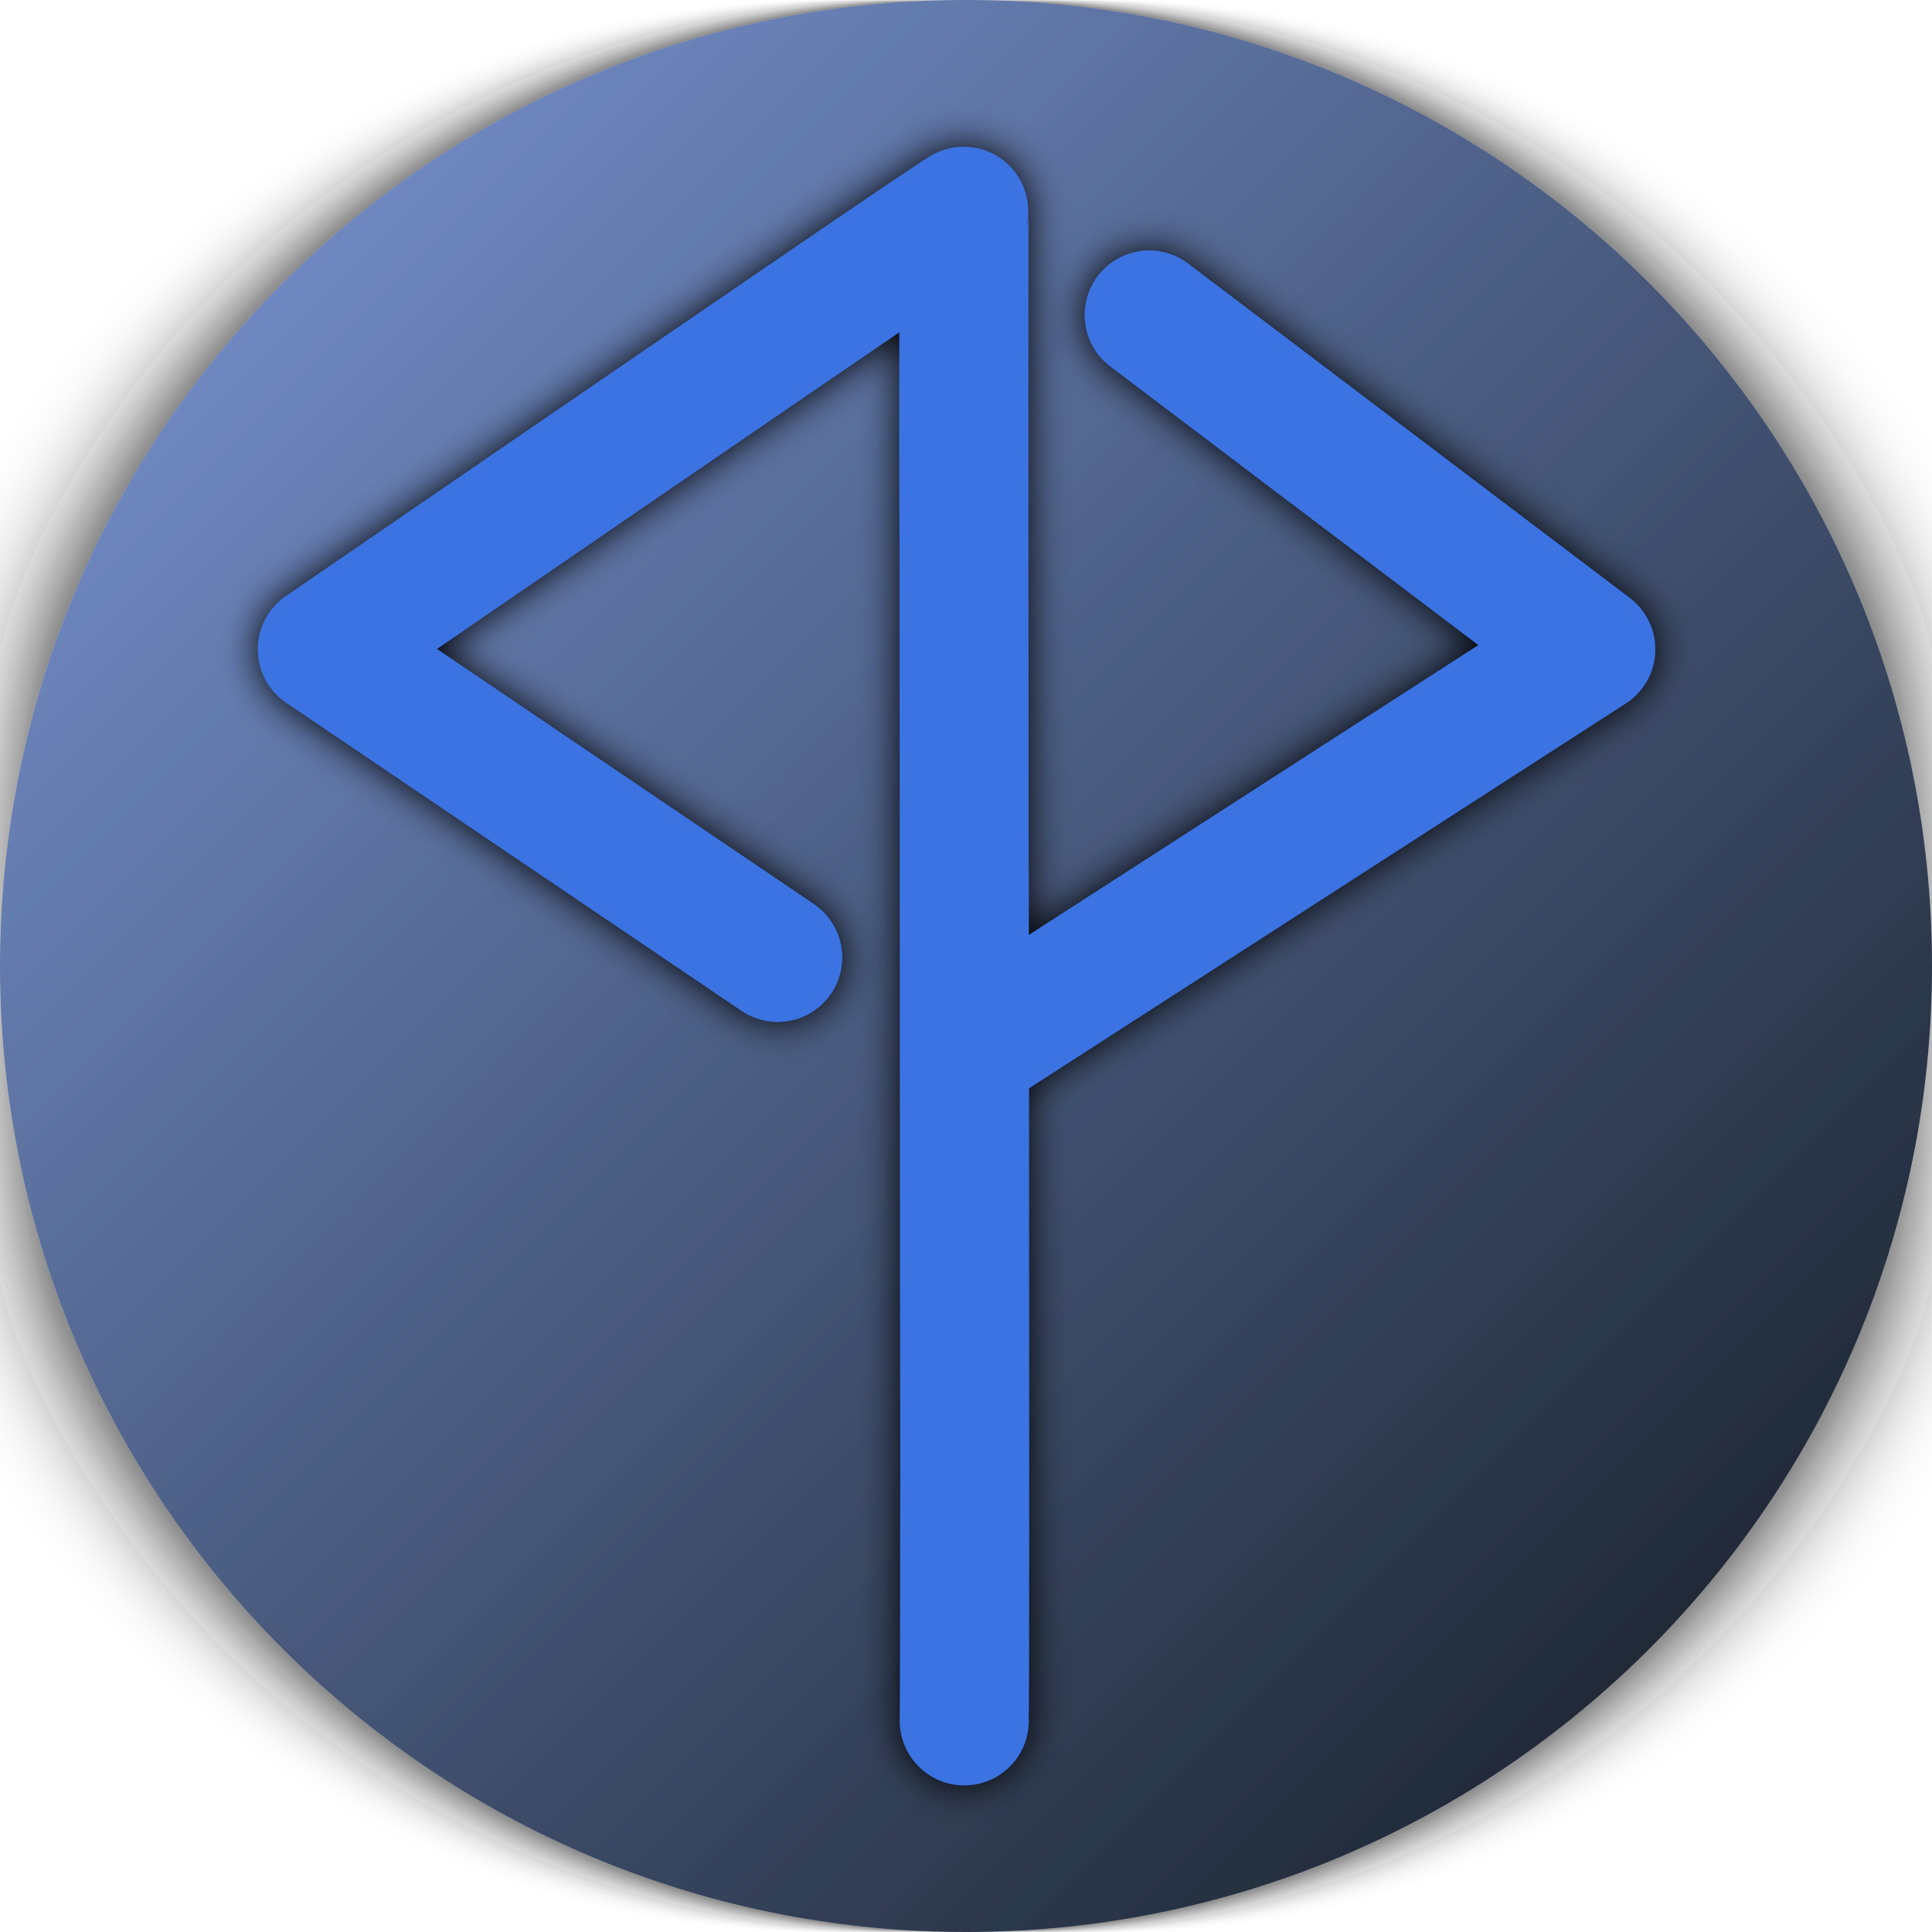
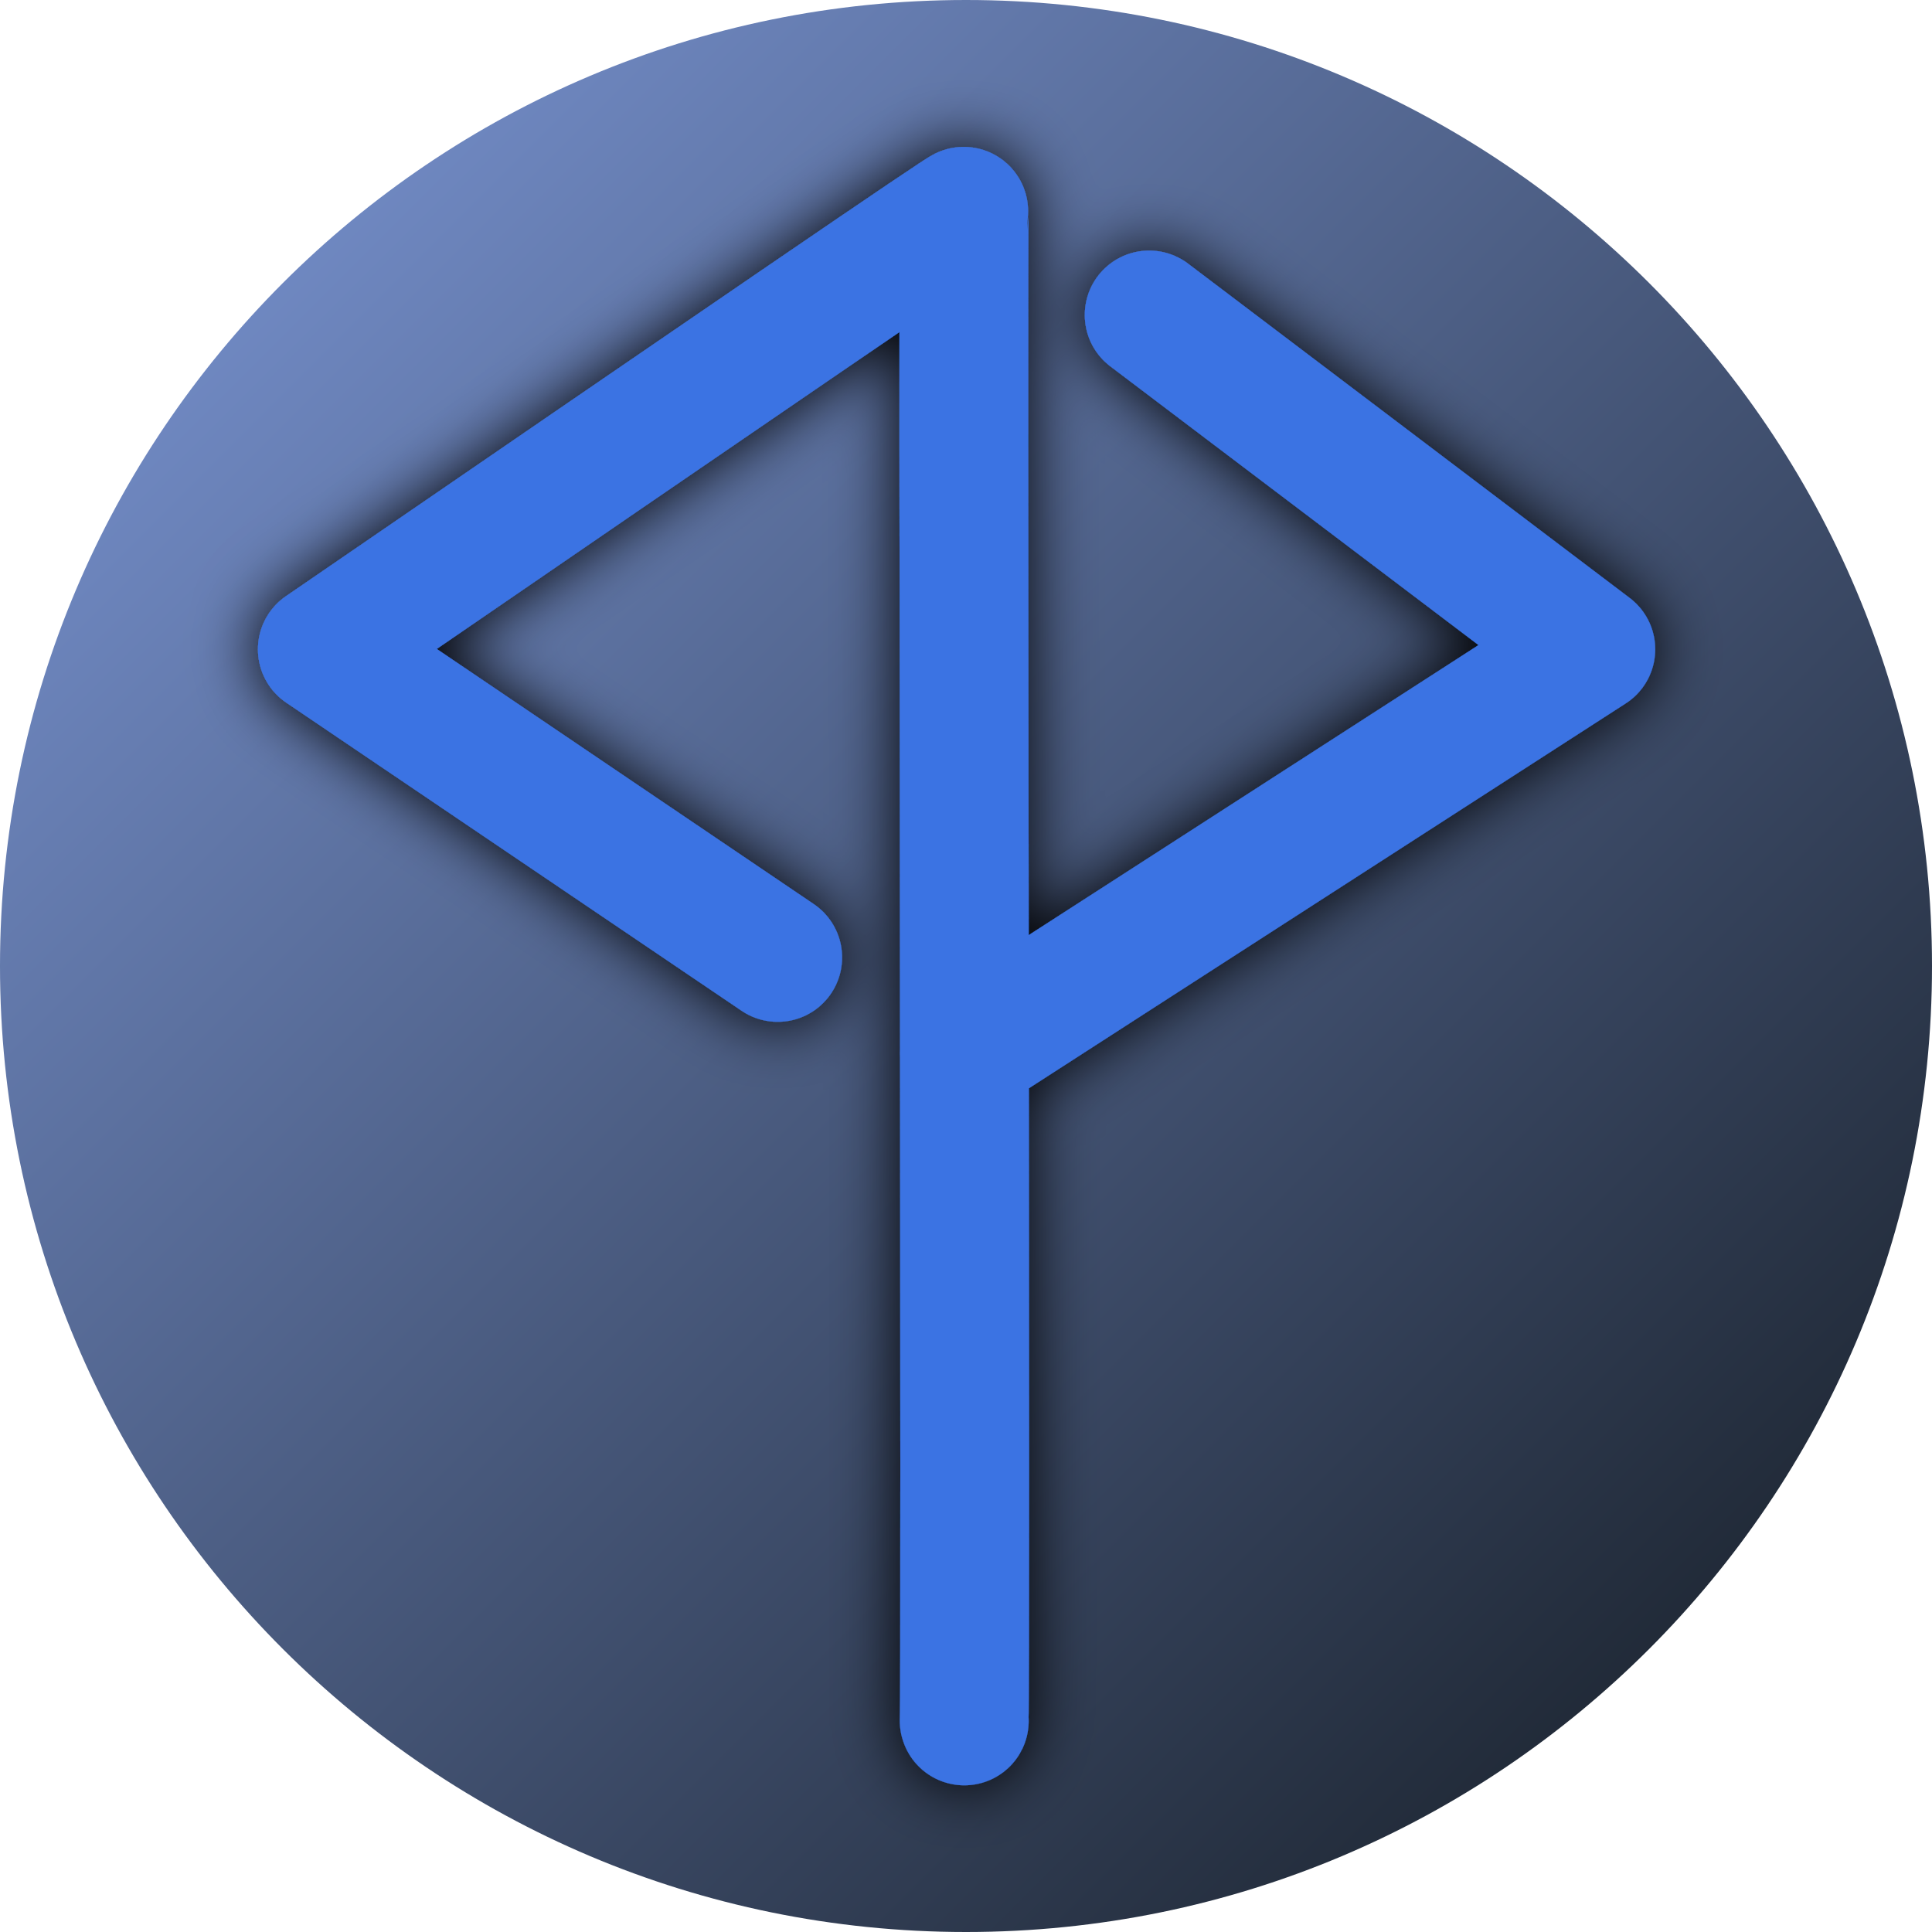
- <svg xmlns="http://www.w3.org/2000/svg" id="e0Tey9DNWRY1" viewBox="0 0 300 300" shape-rendering="geometricPrecision" text-rendering="geometricPrecision">
+ <svg xmlns="http://www.w3.org/2000/svg" id="elv1eZPTUoS1" viewBox="0 0 300 300" shape-rendering="geometricPrecision" text-rendering="geometricPrecision">
  <defs>
-     <filter id="e0Tey9DNWRY2-filter" x="-150%" width="400%" y="-150%" height="400%">
-       <feGaussianBlur id="e0Tey9DNWRY2-filter-drop-shadow-0-blur" in="SourceAlpha" stdDeviation="10,0" />
-       <feOffset id="e0Tey9DNWRY2-filter-drop-shadow-0-offset" dx="0" dy="0" result="tmp" />
-       <feFlood id="e0Tey9DNWRY2-filter-drop-shadow-0-flood" flood-color="#1e1e1e" />
-       <feComposite id="e0Tey9DNWRY2-filter-drop-shadow-0-composite" operator="in" in2="tmp" />
-       <feMerge id="e0Tey9DNWRY2-filter-drop-shadow-0-merge" result="result">
-         <feMergeNode id="e0Tey9DNWRY2-filter-drop-shadow-0-merge-node-1" />
-         <feMergeNode id="e0Tey9DNWRY2-filter-drop-shadow-0-merge-node-2" in="SourceGraphic" />
-       </feMerge>
-     </filter>
-     <linearGradient id="e0Tey9DNWRY2-fill" x1="0" y1="0" x2="1" y2="1" spreadMethod="pad" gradientUnits="objectBoundingBox" gradientTransform="translate(0 0)">
-       <stop id="e0Tey9DNWRY2-fill-0" offset="0%" stop-color="#7f9bdd" />
-       <stop id="e0Tey9DNWRY2-fill-1" offset="100%" stop-color="#11171c" />
+     <linearGradient id="elv1eZPTUoS2-fill" x1="0" y1="0" x2="1" y2="1" spreadMethod="pad" gradientUnits="objectBoundingBox" gradientTransform="translate(0 0)">
+       <stop id="elv1eZPTUoS2-fill-0" offset="0%" stop-color="#7f9bdd" />
+       <stop id="elv1eZPTUoS2-fill-1" offset="100%" stop-color="#11171c" />
    </linearGradient>
-     <filter id="e0Tey9DNWRY4-filter" x="-150%" width="400%" y="-150%" height="400%">
-       <feGaussianBlur id="e0Tey9DNWRY4-filter-drop-shadow-0-blur" in="SourceAlpha" stdDeviation="3,3" />
-       <feOffset id="e0Tey9DNWRY4-filter-drop-shadow-0-offset" dx="0" dy="0" result="tmp" />
-       <feFlood id="e0Tey9DNWRY4-filter-drop-shadow-0-flood" flood-color="#000" />
-       <feComposite id="e0Tey9DNWRY4-filter-drop-shadow-0-composite" operator="in" in2="tmp" />
-       <feMerge id="e0Tey9DNWRY4-filter-drop-shadow-0-merge" result="result">
-         <feMergeNode id="e0Tey9DNWRY4-filter-drop-shadow-0-merge-node-1" />
-         <feMergeNode id="e0Tey9DNWRY4-filter-drop-shadow-0-merge-node-2" in="SourceGraphic" />
+     <filter id="elv1eZPTUoS3-filter" x="-150%" width="400%" y="-150%" height="400%">
+       <feGaussianBlur id="elv1eZPTUoS3-filter-drop-shadow-0-blur" in="SourceAlpha" stdDeviation="5,5" />
+       <feOffset id="elv1eZPTUoS3-filter-drop-shadow-0-offset" dx="0" dy="0" result="tmp" />
+       <feFlood id="elv1eZPTUoS3-filter-drop-shadow-0-flood" flood-color="#000" />
+       <feComposite id="elv1eZPTUoS3-filter-drop-shadow-0-composite" operator="in" in2="tmp" />
+       <feMerge id="elv1eZPTUoS3-filter-drop-shadow-0-merge" result="result">
+         <feMergeNode id="elv1eZPTUoS3-filter-drop-shadow-0-merge-node-1" />
+         <feMergeNode id="elv1eZPTUoS3-filter-drop-shadow-0-merge-node-2" in="SourceGraphic" />
      </feMerge>
    </filter>
  </defs>
-   <ellipse rx="153.907" ry="150" transform="matrix(.974612 0 0 1 150.0001 150)" filter="url(#e0Tey9DNWRY2-filter)" fill="url(#e0Tey9DNWRY2-fill)" stroke-width="0" />
-   <g transform="translate(0 0.000001)">
-     <path d="M150,171.717l97.289-62.733-68.581-51.914M150,275.385c-.009.018-.017-.018-.026-.105l.026.105ZM121.026,156.831L50.319,108.985C116.916,63.294,150.075,40.589,150,40.936c-.25,1.151.268,227.78-.026,234.344" transform="translate(-.26582-8.160556)" filter="url(#e0Tey9DNWRY4-filter)" fill="none" stroke="#3a73e3" stroke-width="20" stroke-linecap="round" stroke-linejoin="round" />
+   <ellipse rx="153.908" ry="150" transform="matrix(.974612 0 0 1 150 150)" fill="url(#elv1eZPTUoS2-fill)" stroke-width="0" />
+   <g transform="translate(0 0.000001)" filter="url(#elv1eZPTUoS3-filter)">
+     <path d="M150,171.717l97.289-62.733-68.581-51.914M150,275.385c-.009.018-.017-.018-.026-.105l.026.105ZM121.026,156.831L50.319,108.985C116.916,63.294,150.075,40.589,150,40.936c-.25,1.151.268,227.78-.026,234.344" transform="translate(-.26582-8.16056)" fill="none" stroke="#3a73e3" stroke-width="20" stroke-linecap="round" stroke-linejoin="round" />
  </g>
</svg>
